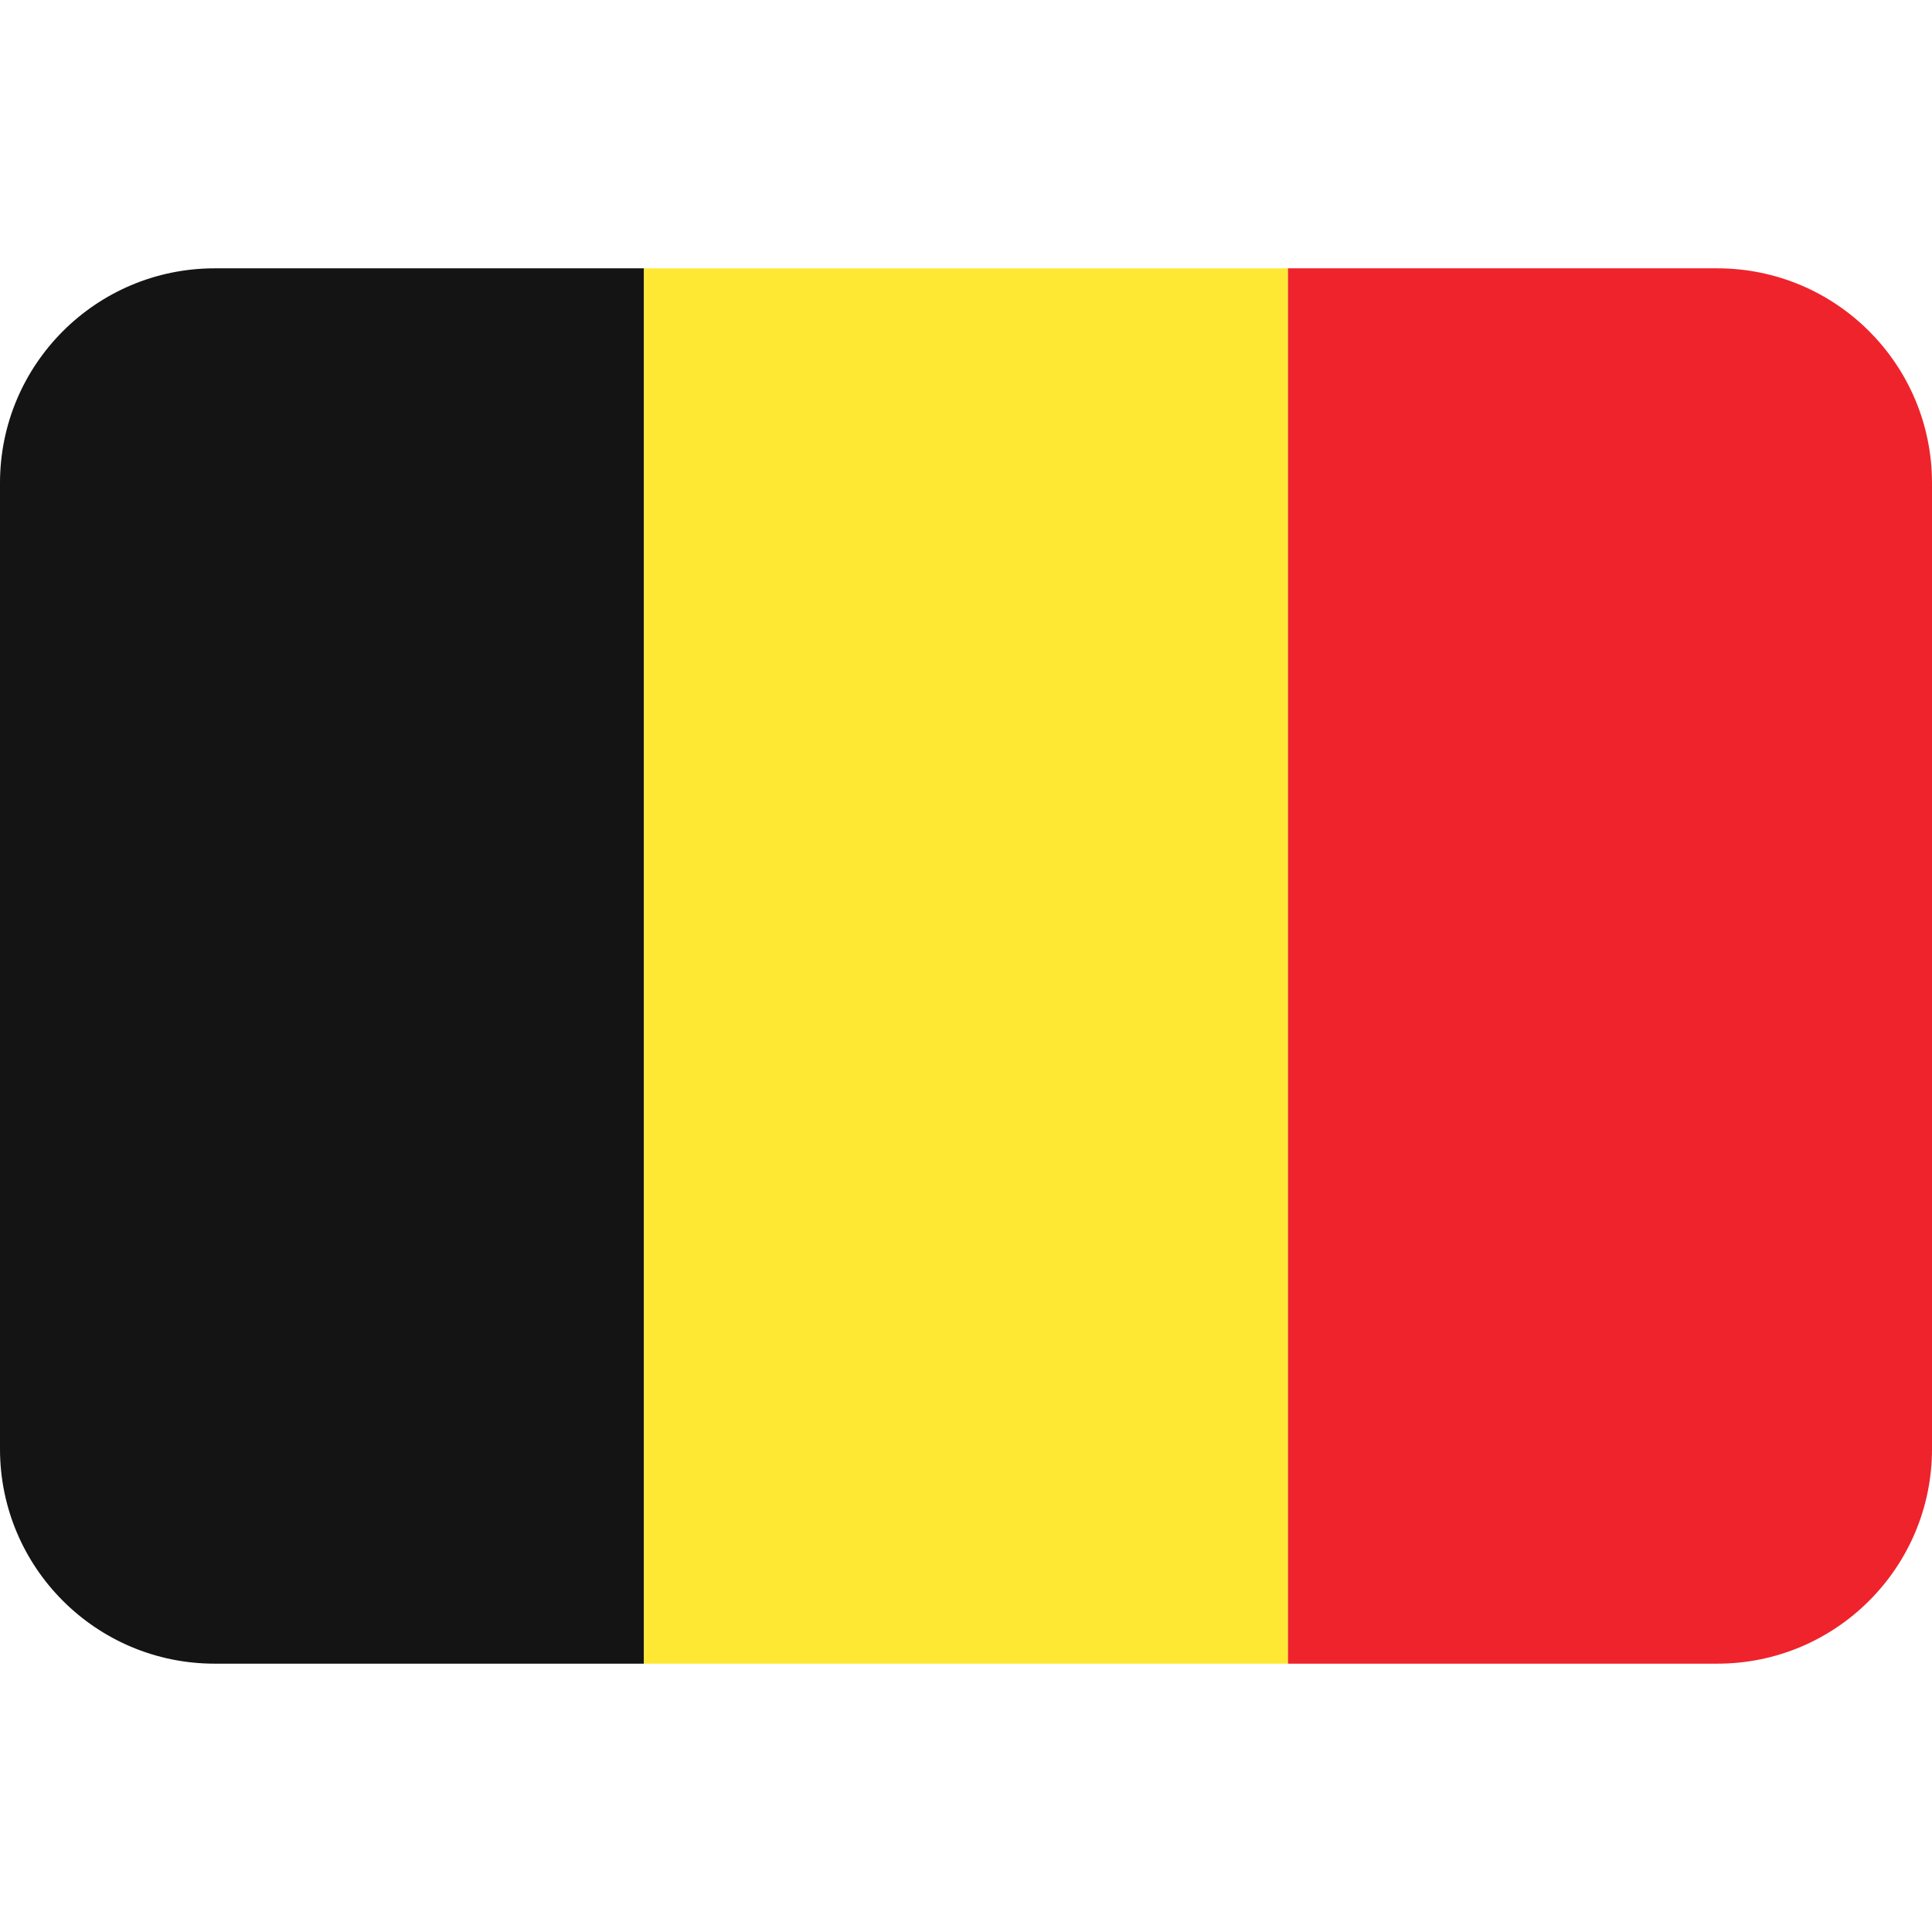
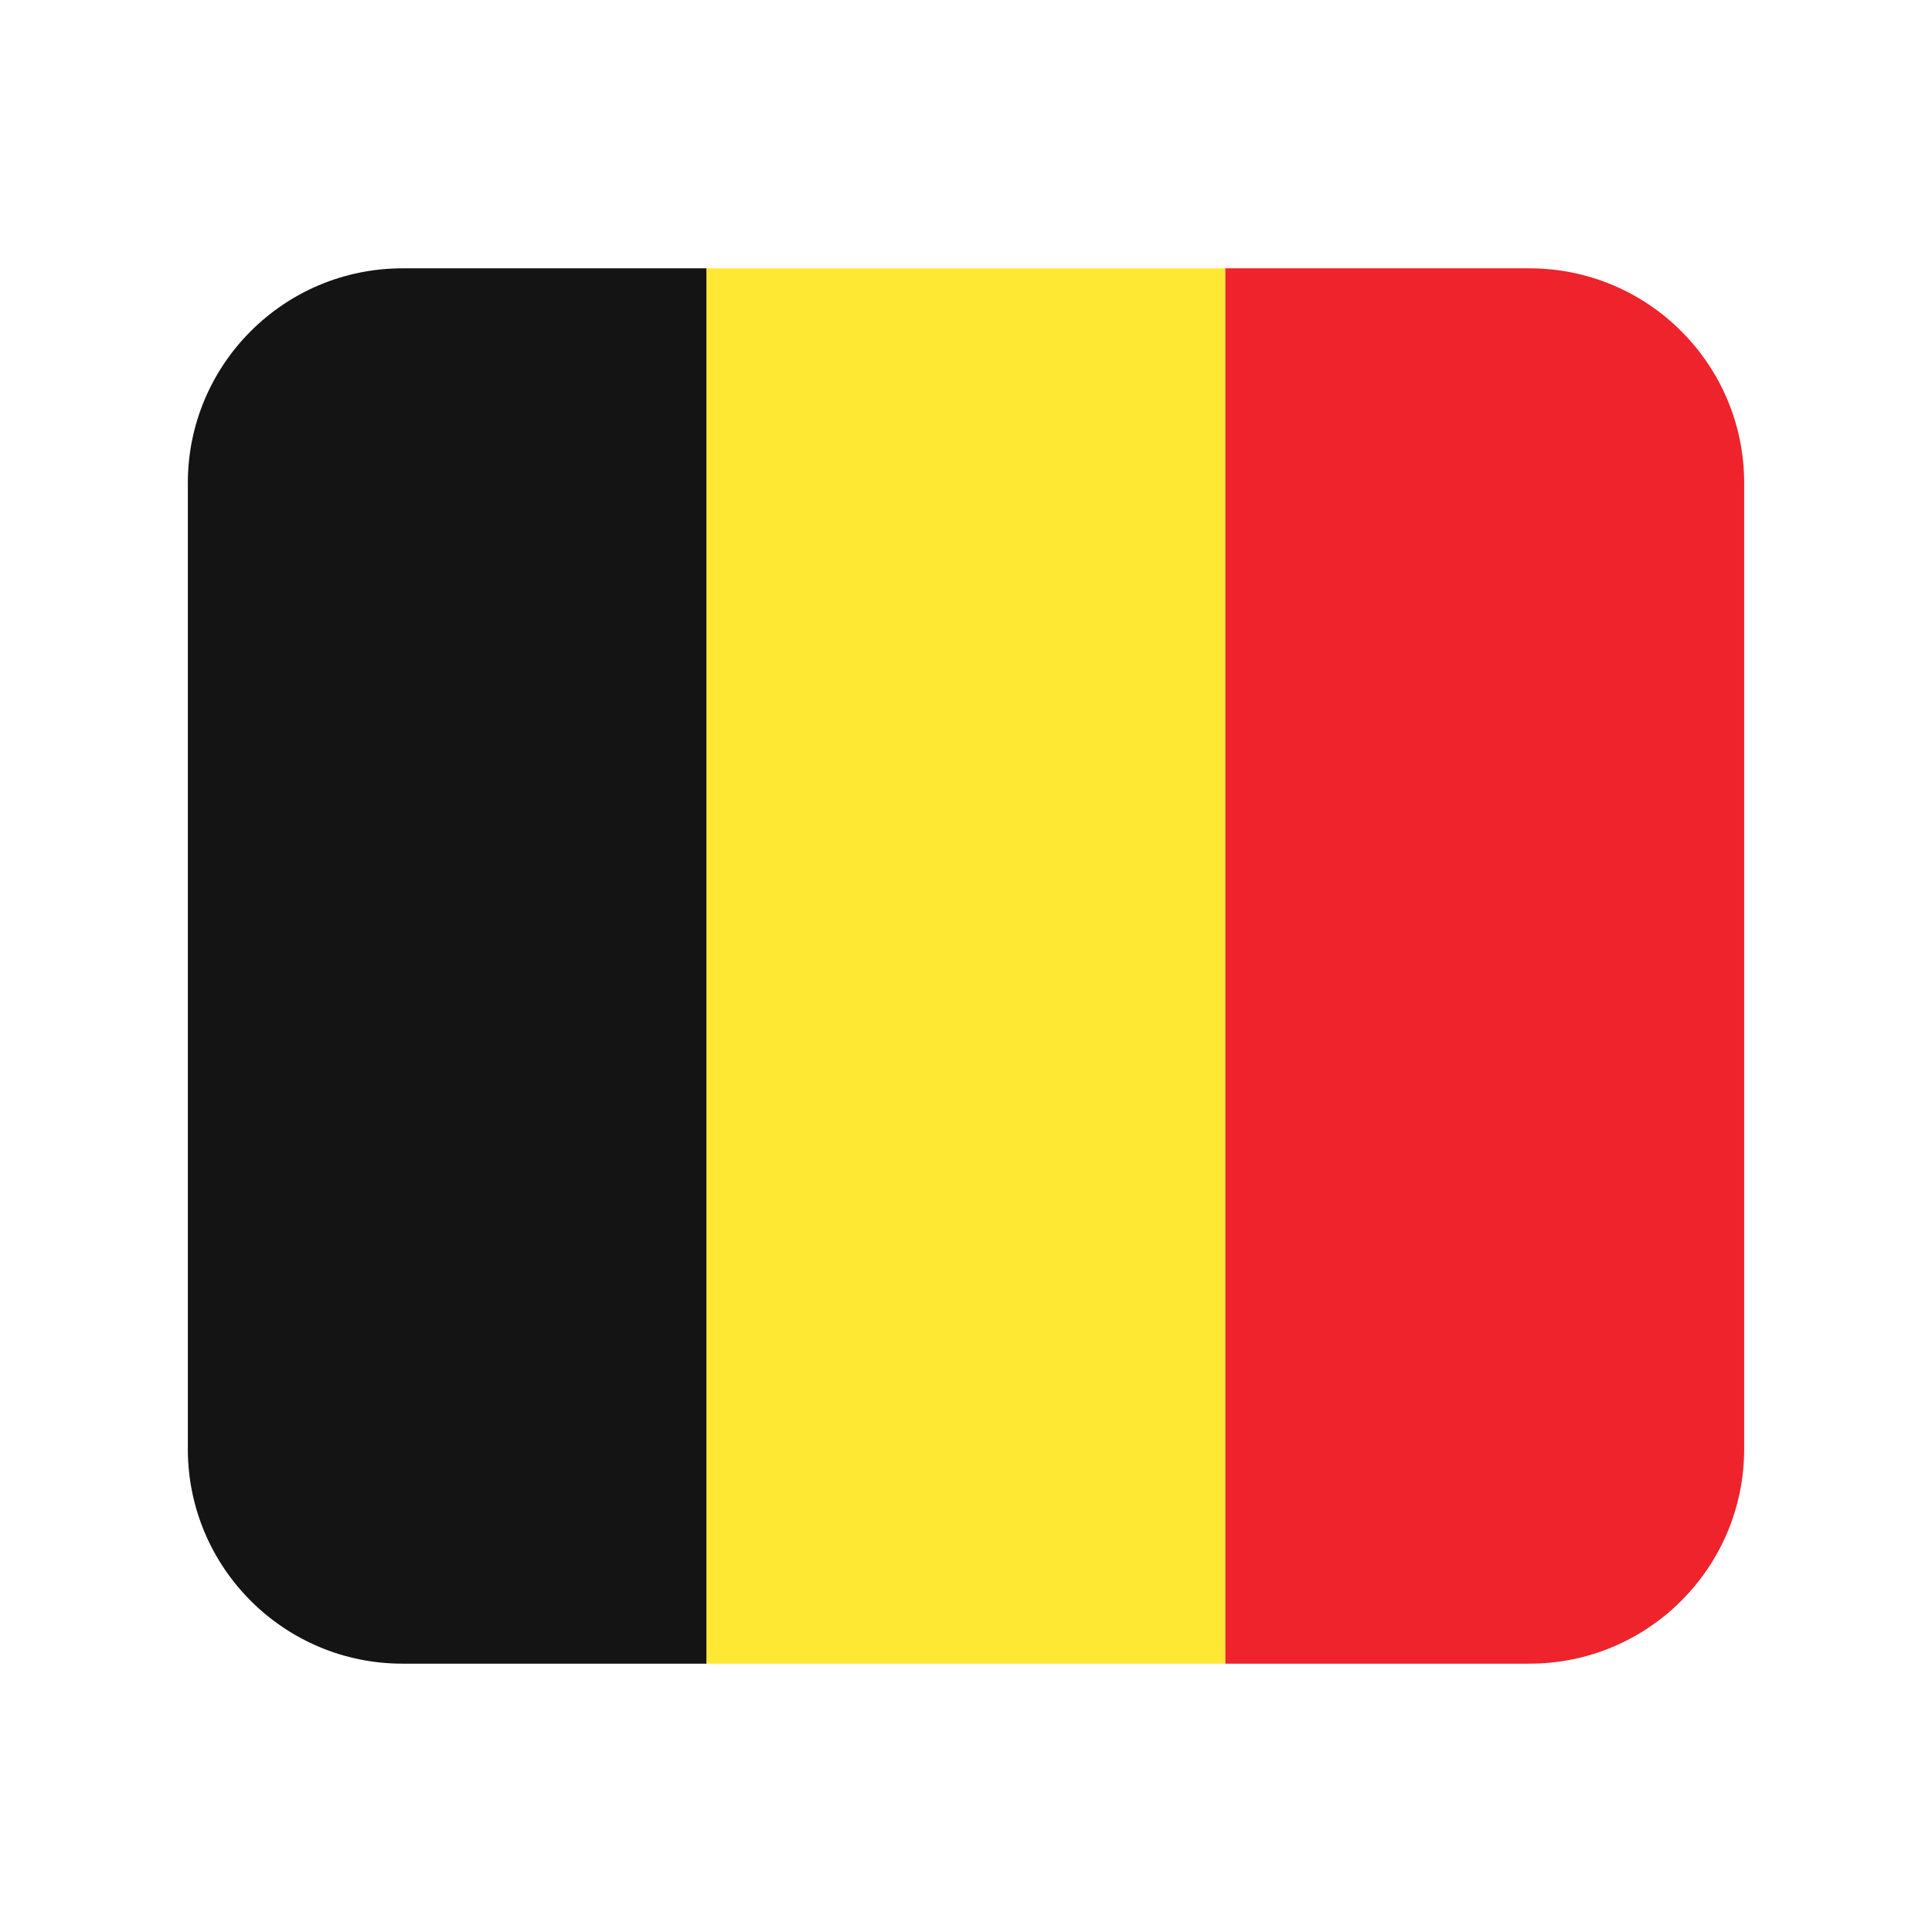
<svg xmlns="http://www.w3.org/2000/svg" viewBox="0 0 36 36">
-   <path fill="#141414" d="M4 5C1.791 5 0 6.791 0 9v18c0 2.209 1.791 4 4 4h8V5H4z" />
-   <path fill="#FEE833" d="M12 5h12v26H12z" />
-   <path fill="#EE232C" d="M32 5h-8v26h8c2.209 0 4-1.791 4-4V9c0-2.209-1.791-4-4-4z" />
+   <path fill="#141414" d="M7.5 5C5.291 5 3.5 6.791 3.5 9v18c0 2.209 1.791 4 4 4h5.667V5H4z" />
+   <path fill="#FEE833" d="M13.167 5h9.667v26H13.167z" />
+   <path fill="#EE232C" d="M30.833 5h-8v26h5.667c2.209 0 4-1.791 4-4V9c0-2.209-1.791-4-4-4z" />
</svg>
